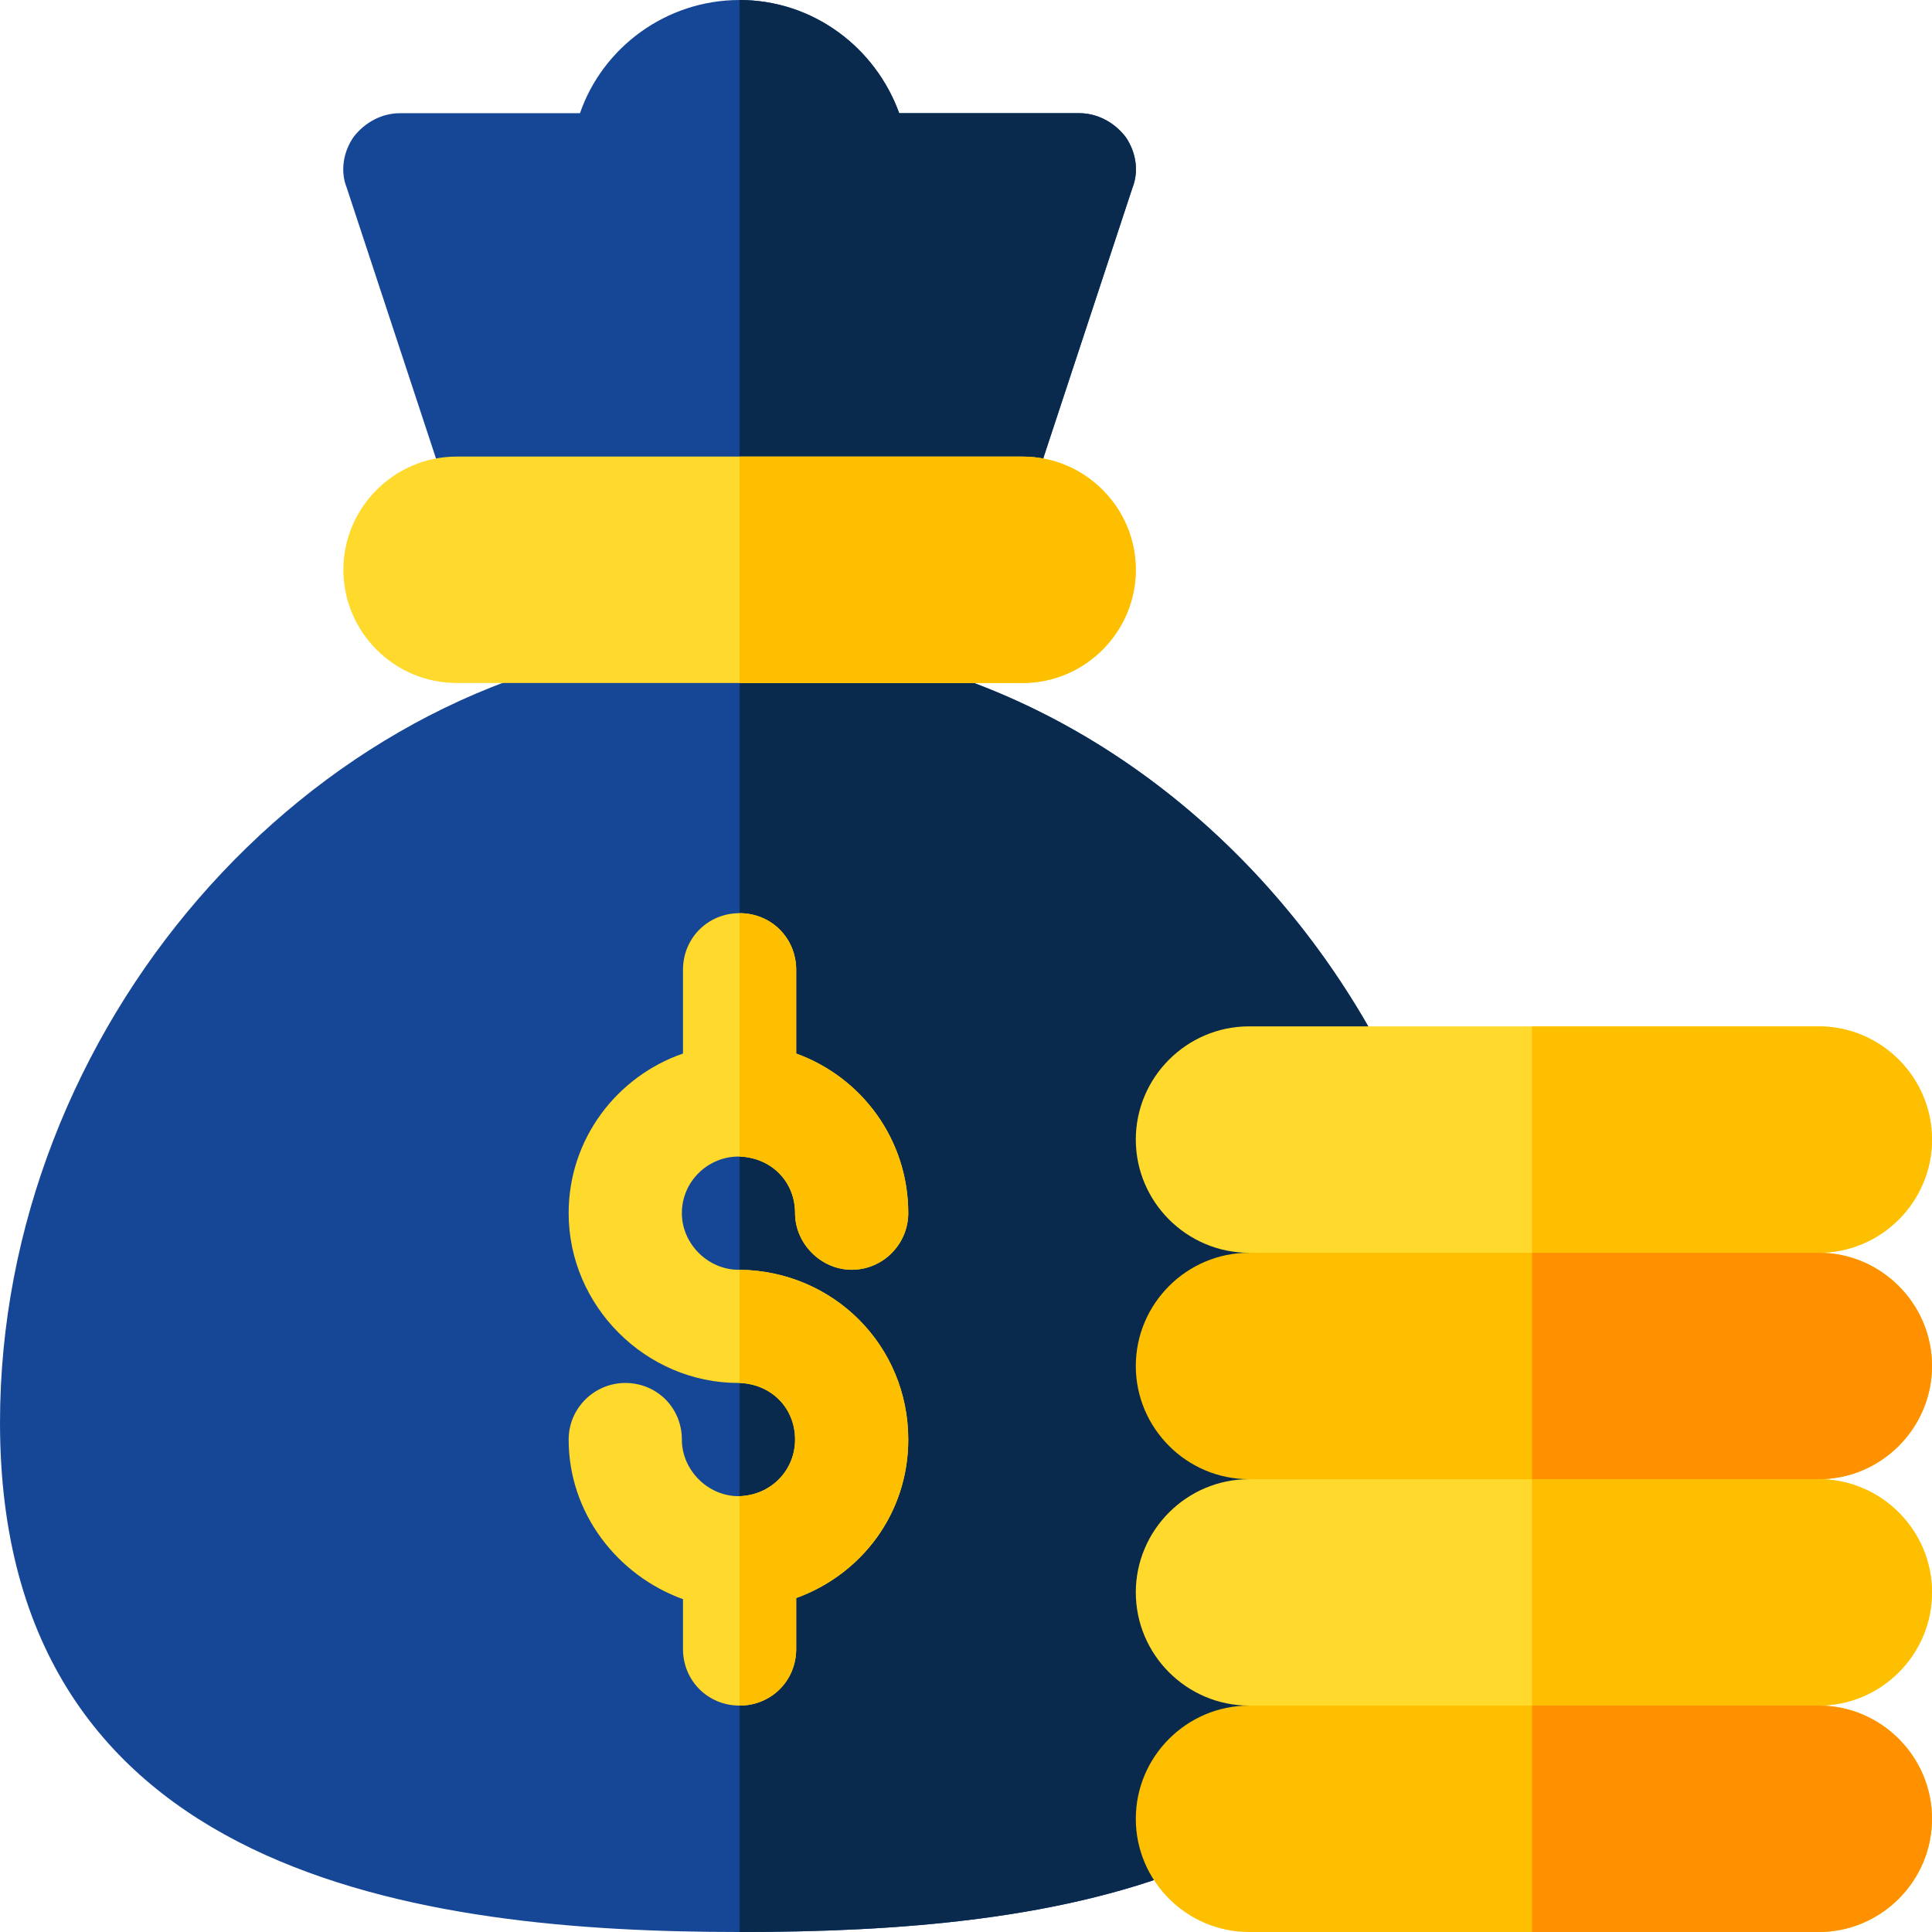
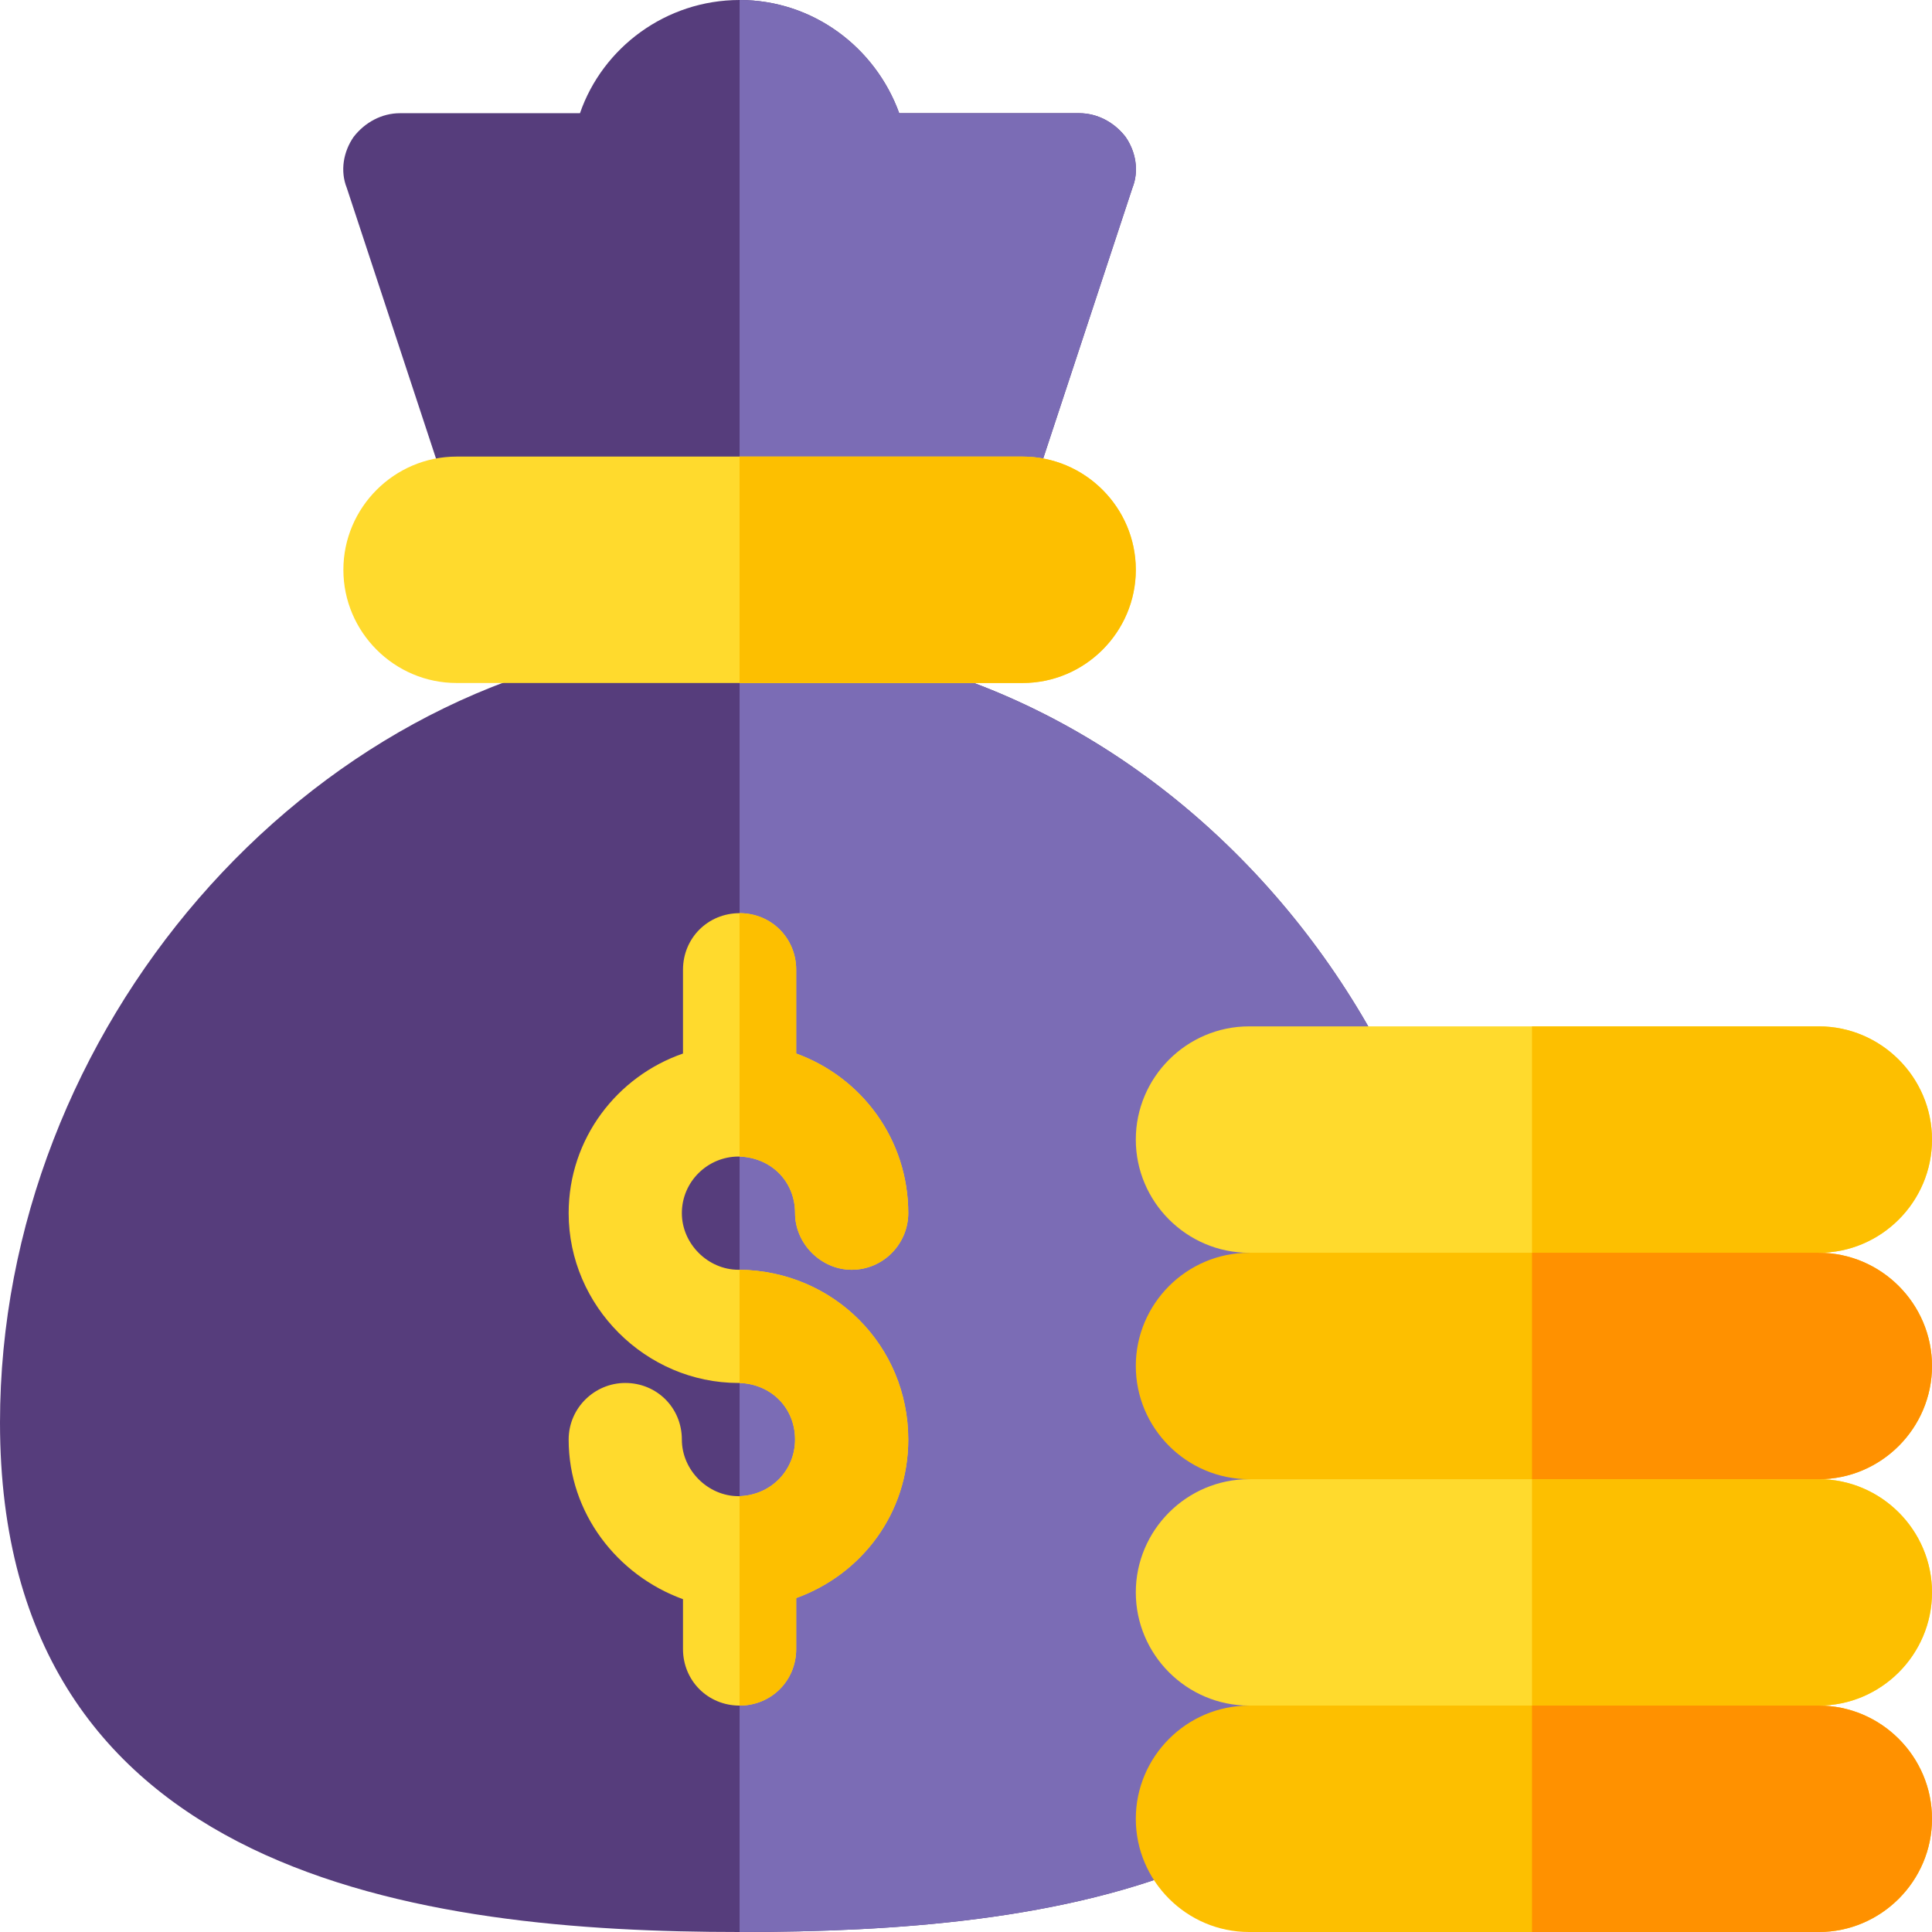
<svg xmlns="http://www.w3.org/2000/svg" height="512pt" viewBox="0 0 512 512" width="512pt" version="1.1" id="svg38">
  <defs id="defs42" />
-   <path d="m196 169.602c-5.098 0-10.5 0-15.902.598h-.898c-98.398 9.301-179.199 102.703-179.199 206.801 0 120.902 112.301 135 196 135 83.102 0 180-12.598 193.5-111.898 14.098-116.402-78.301-230.5-193.5-230.5zm0 0" id="path2" fill="#ff637b" style="fill:#164796;fill-opacity:1" />
-   <path d="m389.5 400.102c-13.5 99.301-110.398 111.898-193.5 111.898v-342.398c115.199 0 207.598 114.098 193.5 230.5zm0 0" fill="#e63950" id="path4" style="fill:#092a4c;fill-opacity:1" />
-   <path d="m300.098 49.801-30 91h-148.195l-30-91c-1.805-4.5-.902-9.602 1.797-13.5 3-3.898 7.5-6.301 12.301-6.301h47.699c6-17.402 22.801-30 42.301-30s36 12.598 42.301 30h47.699c4.801 0 9.301 2.402 12.301 6.301 2.699 3.898 3.602 9 1.797 13.5zm0 0" fill="#ff637b" id="path6" style="fill:#164796;fill-opacity:1" />
-   <path d="m300.098 49.801-30 91h-74.098v-140.801c19.5 0 36 12.598 42.301 30h47.699c4.801 0 9.301 2.402 12.301 6.301 2.699 3.898 3.602 9 1.797 13.5zm0 0" id="path8" fill="#e63950" style="fill:#092a4c;fill-opacity:1" />
+   <path d="m196 169.602c-5.098 0-10.5 0-15.902.598h-.898c-98.398 9.301-179.199 102.703-179.199 206.801 0 120.902 112.301 135 196 135 83.102 0 180-12.598 193.5-111.898 14.098-116.402-78.301-230.5-193.5-230.5zm0 0" id="path2" fill="#ff637b" style="fill:#563d7c;fill-opacity:1" />
+   <path d="m389.5 400.102c-13.5 99.301-110.398 111.898-193.5 111.898v-342.398c115.199 0 207.598 114.098 193.5 230.5zm0 0" fill="#e63950" id="path4" style="fill:#7b6cb5;fill-opacity:1" />
+   <path d="m300.098 49.801-30 91h-148.195l-30-91c-1.805-4.5-.902-9.602 1.797-13.5 3-3.898 7.5-6.301 12.301-6.301h47.699c6-17.402 22.801-30 42.301-30s36 12.598 42.301 30h47.699c4.801 0 9.301 2.402 12.301 6.301 2.699 3.898 3.602 9 1.797 13.5zm0 0" fill="#ff637b" id="path6" style="fill:#563d7c;fill-opacity:1" />
+   <path d="m300.098 49.801-30 91h-74.098v-140.801c19.5 0 36 12.598 42.301 30h47.699c4.801 0 9.301 2.402 12.301 6.301 2.699 3.898 3.602 9 1.797 13.5zm0 0" id="path8" fill="#e63950" style="fill:#7b6cb5;fill-opacity:1" />
  <path d="m240.699 381.5c0 19.5-12.297 35.699-29.699 42v13.5c0 8.402-6.598 15-15 15s-15-6.598-15-15v-13.199c-17.402-6.301-30.301-22.801-30.301-42.301 0-8.398 6.898-15 15-15 8.402 0 15 6.602 15 15 0 8.102 6.898 15 15 15h.301c8.402-.301 14.699-6.898 14.699-15 0-8.398-6.297-14.699-14.699-15h-.301c-24.598 0-45-20.402-45-45 0-19.801 12.902-36.301 30.301-42.301v-22.199c0-8.402 6.598-15 15-15s15 6.598 15 15v22.199c17.402 6.301 29.699 22.801 29.699 42.301 0 8.102-6.598 15-15 15-8.102 0-15-6.898-15-15 0-8.398-6.297-14.699-14.699-15h-.301c-8.102 0-15 6.602-15 15 0 8.102 6.898 15 15 15h.301c24.902.301 44.699 20.102 44.699 45zm0 0" fill="#ffda2d" id="path10" />
  <path d="m512 302c0 16.5-13.5 30-30 30l-76 30-75-30c-16.5 0-30-13.5-30-30s13.5-30 30-30h151c16.5 0 30 13.5 30 30zm0 0" fill="#ffda2d" id="path12" />
  <path d="m512 302c0 16.5-13.5 30-30 30l-76 30v-90h76c16.5 0 30 13.5 30 30zm0 0" fill="#fdbf00" id="path14" />
  <path d="m512 362c0 16.5-13.5 30-30 30l-76 30-75-30c-16.5 0-30-13.5-30-30s13.5-30 30-30h151c16.5 0 30 13.5 30 30zm0 0" fill="#fdbf00" id="path16" />
  <path d="m512 362c0 16.5-13.5 30-30 30l-76 30v-90h76c16.5 0 30 13.5 30 30zm0 0" fill="#ff9100" id="path18" />
  <path d="m512 422c0 16.5-13.5 30-30 30l-76 30-75-30c-16.5 0-30-13.5-30-30s13.5-30 30-30h151c16.5 0 30 13.5 30 30zm0 0" fill="#ffda2d" id="path20" />
  <path d="m512 422c0 16.5-13.5 30-30 30l-76 30v-90h76c16.5 0 30 13.5 30 30zm0 0" fill="#fdbf00" id="path22" />
  <path d="m512 482c0 16.5-13.5 30-30 30h-151c-16.5 0-30-13.5-30-30s13.5-30 30-30h151c16.5 0 30 13.5 30 30zm0 0" fill="#fdbf00" id="path24" />
  <path d="m512 482c0 16.5-13.5 30-30 30h-76v-60h76c16.5 0 30 13.5 30 30zm0 0" fill="#ff9100" id="path26" />
  <path d="m301 151c0 16.5-13.5 30-30 30h-150c-16.5 0-30-13.5-30-30s13.5-30 30-30h150c16.5 0 30 13.5 30 30zm0 0" fill="#ffda2d" id="path28" />
  <g fill="#fdbf00" id="g36">
    <path d="m240.699 381.5c0 19.5-12.297 35.699-29.699 42v13.5c0 8.402-6.598 15-15 15v-55.5c8.402-.301 14.699-6.898 14.699-15 0-8.398-6.297-14.699-14.699-15v-30c24.902.301 44.699 20.102 44.699 45zm0 0" id="path30" />
    <path d="m240.699 321.5c0 8.102-6.598 15-15 15-8.102 0-15-6.898-15-15 0-8.398-6.297-14.699-14.699-15v-64.5c8.402 0 15 6.598 15 15v22.199c17.402 6.301 29.699 22.801 29.699 42.301zm0 0" id="path32" />
    <path d="m301 151c0 16.5-13.5 30-30 30h-75v-60h75c16.5 0 30 13.5 30 30zm0 0" id="path34" />
  </g>
</svg>
